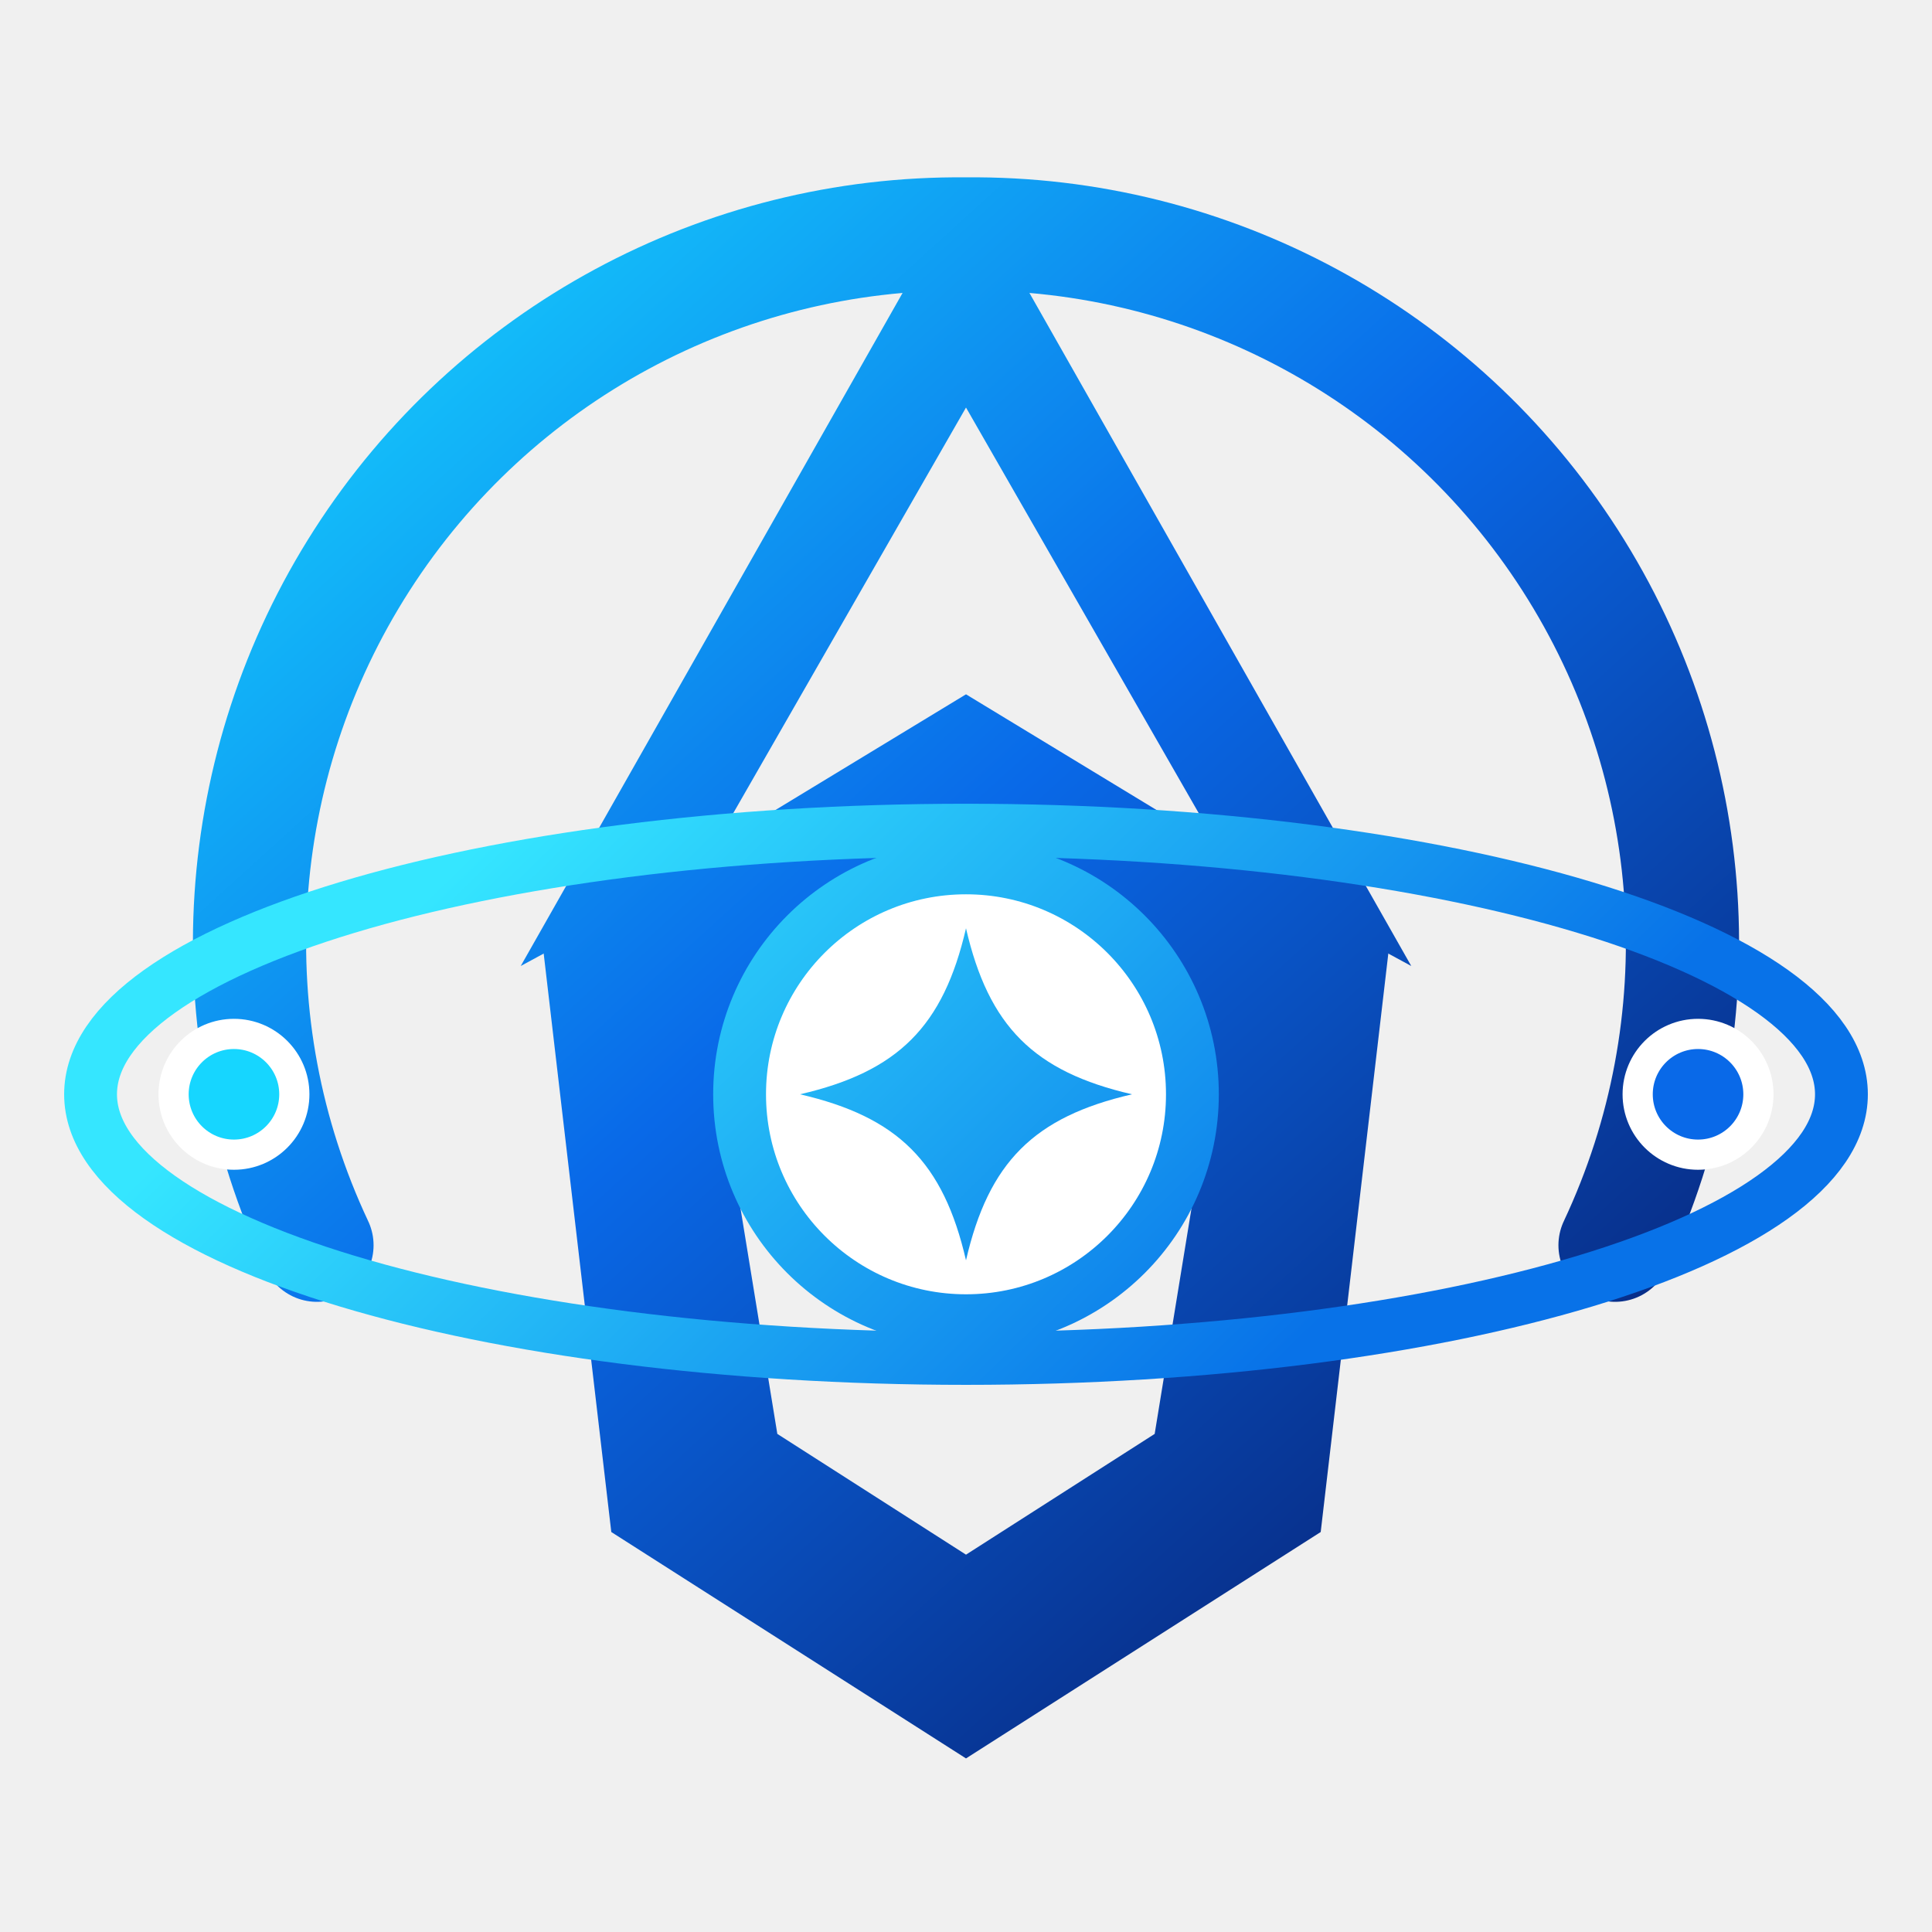
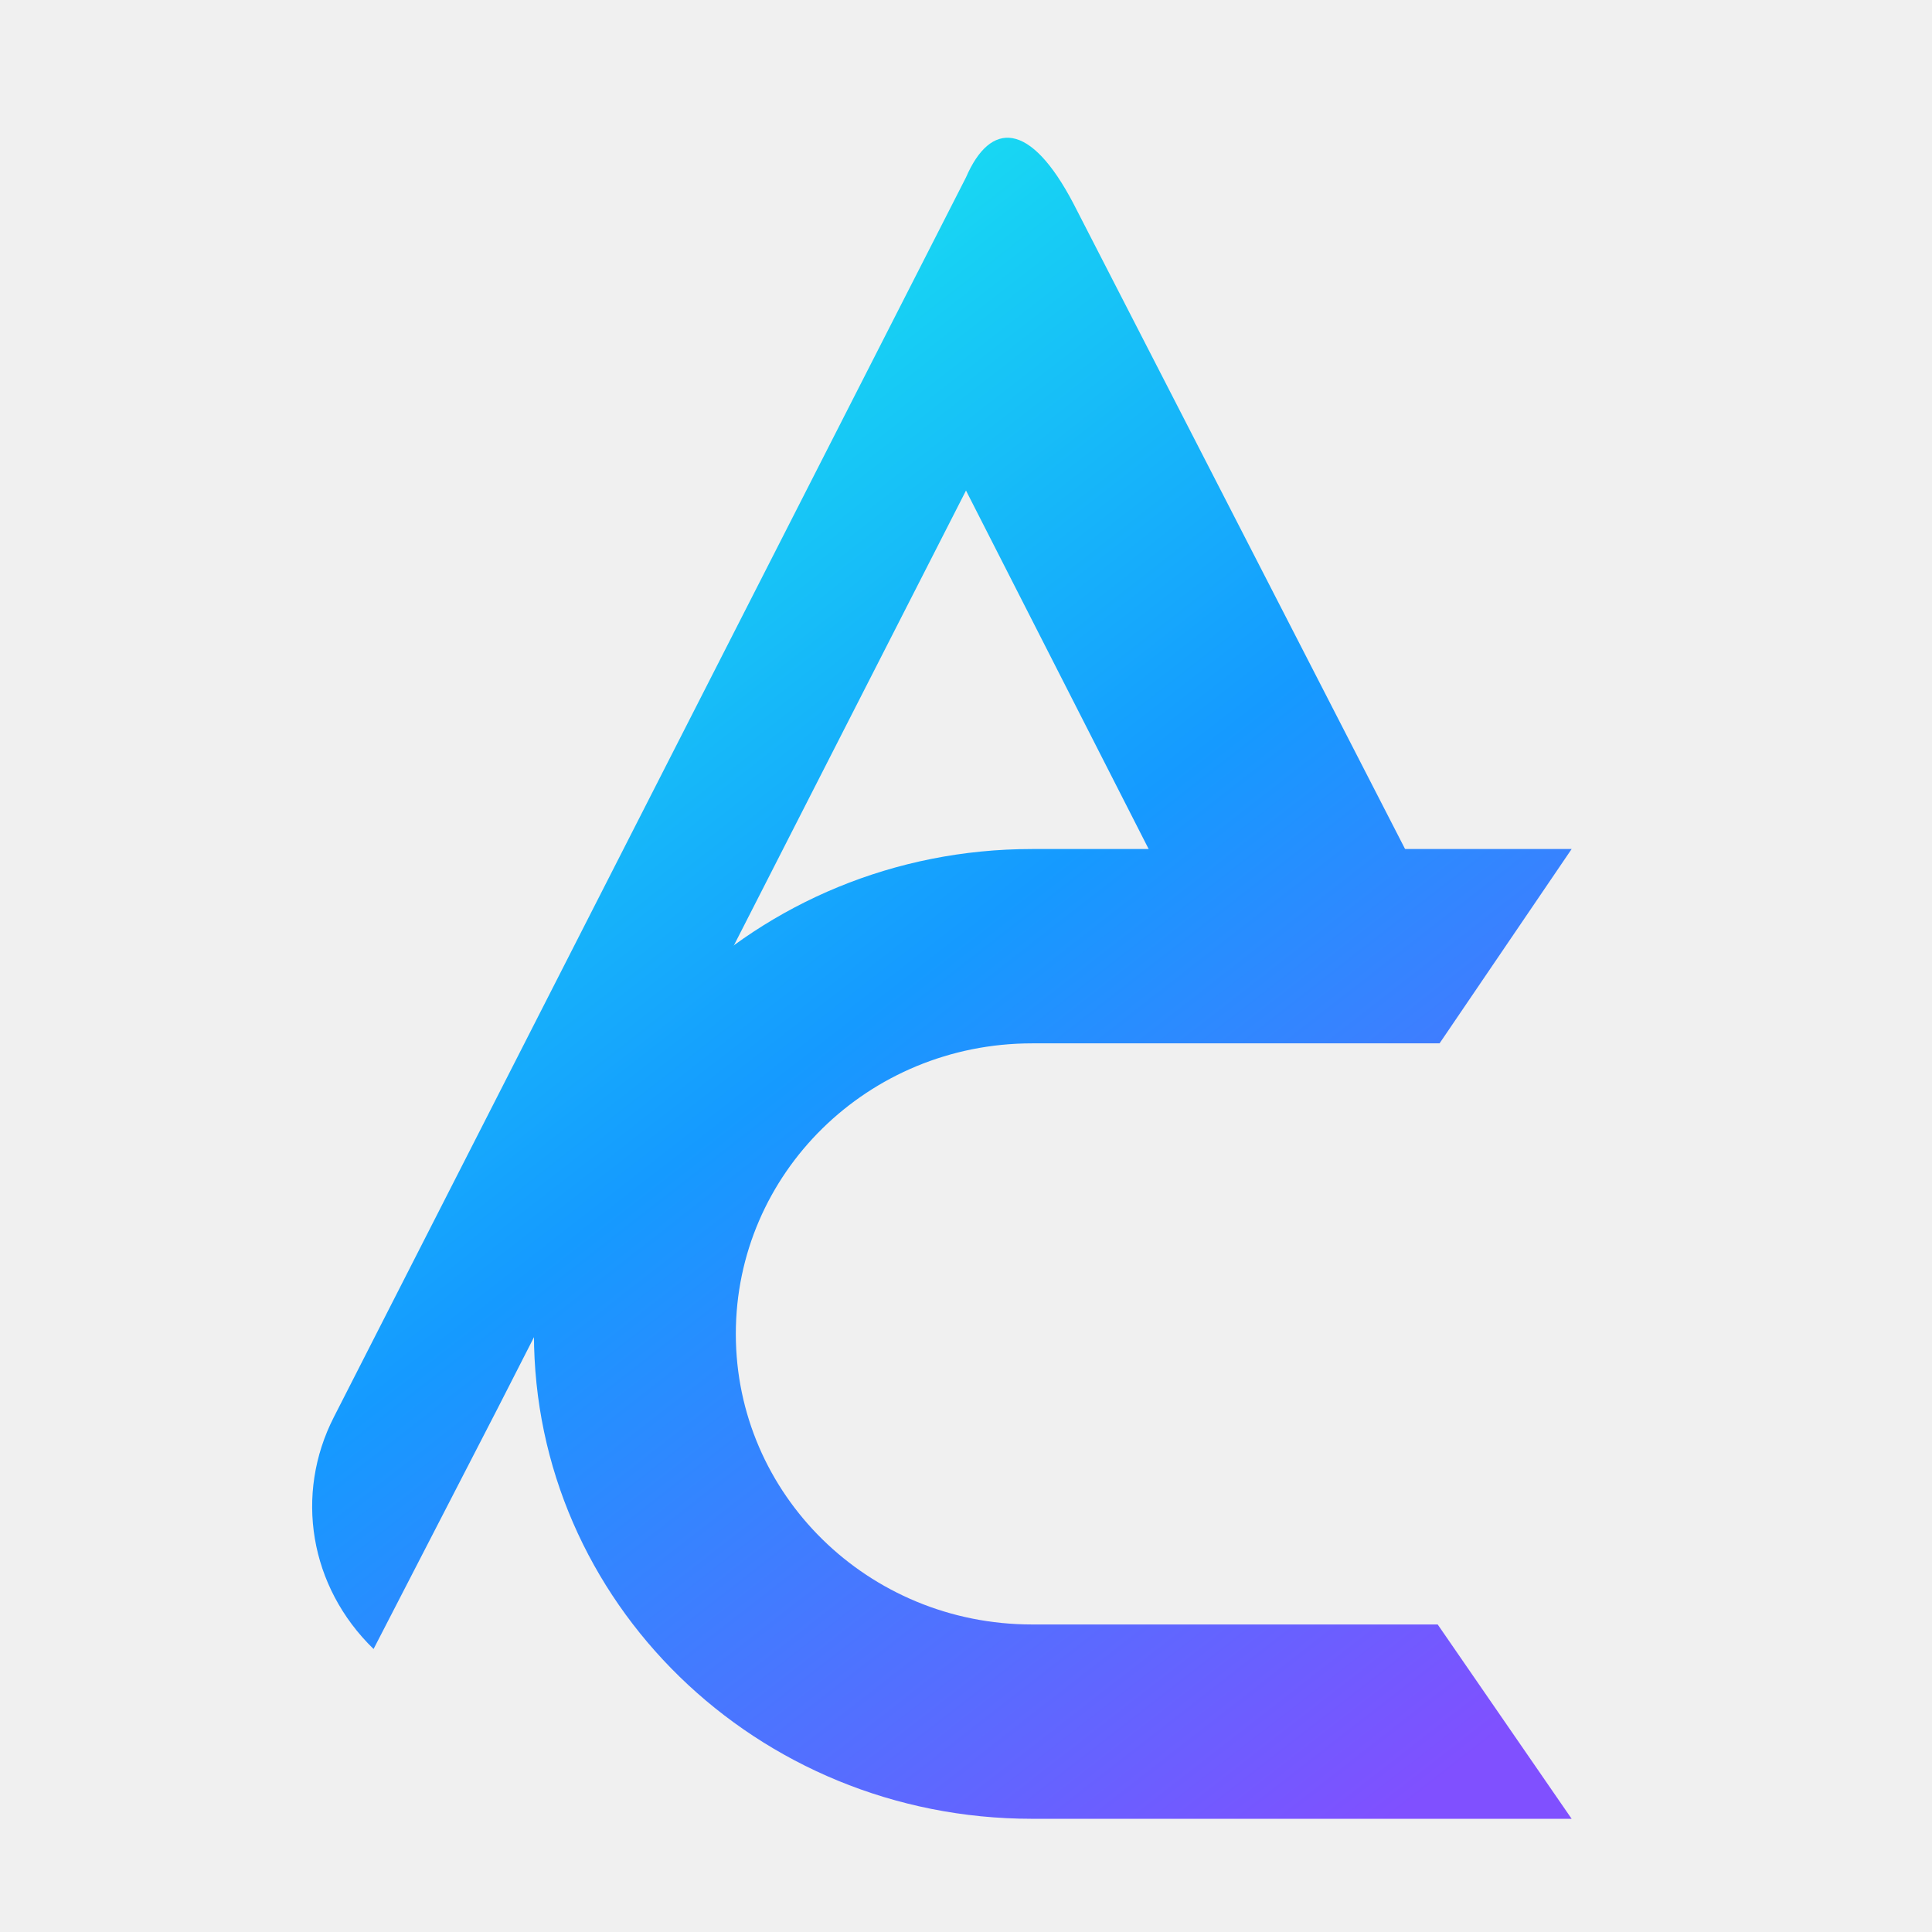
- <svg xmlns="http://www.w3.org/2000/svg" viewBox="0 0 256 256" role="img" aria-labelledby="title">
+ <svg xmlns="http://www.w3.org/2000/svg" viewBox="0 0 1024 1024" role="img" aria-label="Arcodian AC monogram">
  <defs>
-     <linearGradient id="arc-g" x1="36" y1="30" x2="214" y2="226" gradientUnits="userSpaceOnUse">
-       <stop stop-color="#16D6FF" />
-       <stop offset=".46" stop-color="#0969E8" />
-       <stop offset="1" stop-color="#081A68" />
-     </linearGradient>
-     <linearGradient id="arc-c" x1="86" y1="90" x2="172" y2="178" gradientUnits="userSpaceOnUse">
-       <stop stop-color="#35E6FF" />
-       <stop offset="1" stop-color="#0872E8" />
+     <linearGradient id="g" x1="220" y1="130" x2="820" y2="900" gradientUnits="userSpaceOnUse">
+       <stop stop-color="#19F2ED" />
+       <stop offset=".48" stop-color="#159AFF" />
+       <stop offset="1" stop-color="#8050FF" />
    </linearGradient>
  </defs>
-   <path d="M42 165A94 94 0 0 1 128 31a94 94 0 0 1 86 134" fill="none" stroke="url(#arc-g)" stroke-width="15" stroke-linecap="round" />
-   <path d="m128 24 59 104-24-13-35-61-35 61-24 13z" fill="url(#arc-g)" />
-   <path d="m72 126 56-34 56 34-9 77-47 30-47-30zm23 15 8 49 25 16 25-16 8-49-33-20z" fill="url(#arc-g)" fill-rule="evenodd" />
-   <ellipse cx="128" cy="145" rx="116" ry="35" fill="none" stroke="url(#arc-c)" stroke-width="7" />
-   <circle cx="128" cy="145" r="30" fill="#fff" stroke="url(#arc-c)" stroke-width="7" />
-   <path d="M128 123c3 13 9 19 22 22-13 3-19 9-22 22-3-13-9-19-22-22 13-3 19-9 22-22" fill="url(#arc-c)" />
-   <circle cx="31" cy="145" r="8" fill="#16D6FF" stroke="#fff" stroke-width="4" />
-   <circle cx="225" cy="145" r="8" fill="#0969E8" stroke="#fff" stroke-width="4" />
+   <path fill="url(#g)" d="M512 94 177 751c-21 41-13 90 21 123l66-128 248-486 107 210h136L569 108c-23-44-44-44-57-14Z" />
+   <path fill="url(#g)" d="M833 450H547c-146 0-264 115-264 257s118 257 264 257h286l-71-103H547c-87 0-157-69-157-154s70-154 157-154h216l70-103Z" />
</svg>
